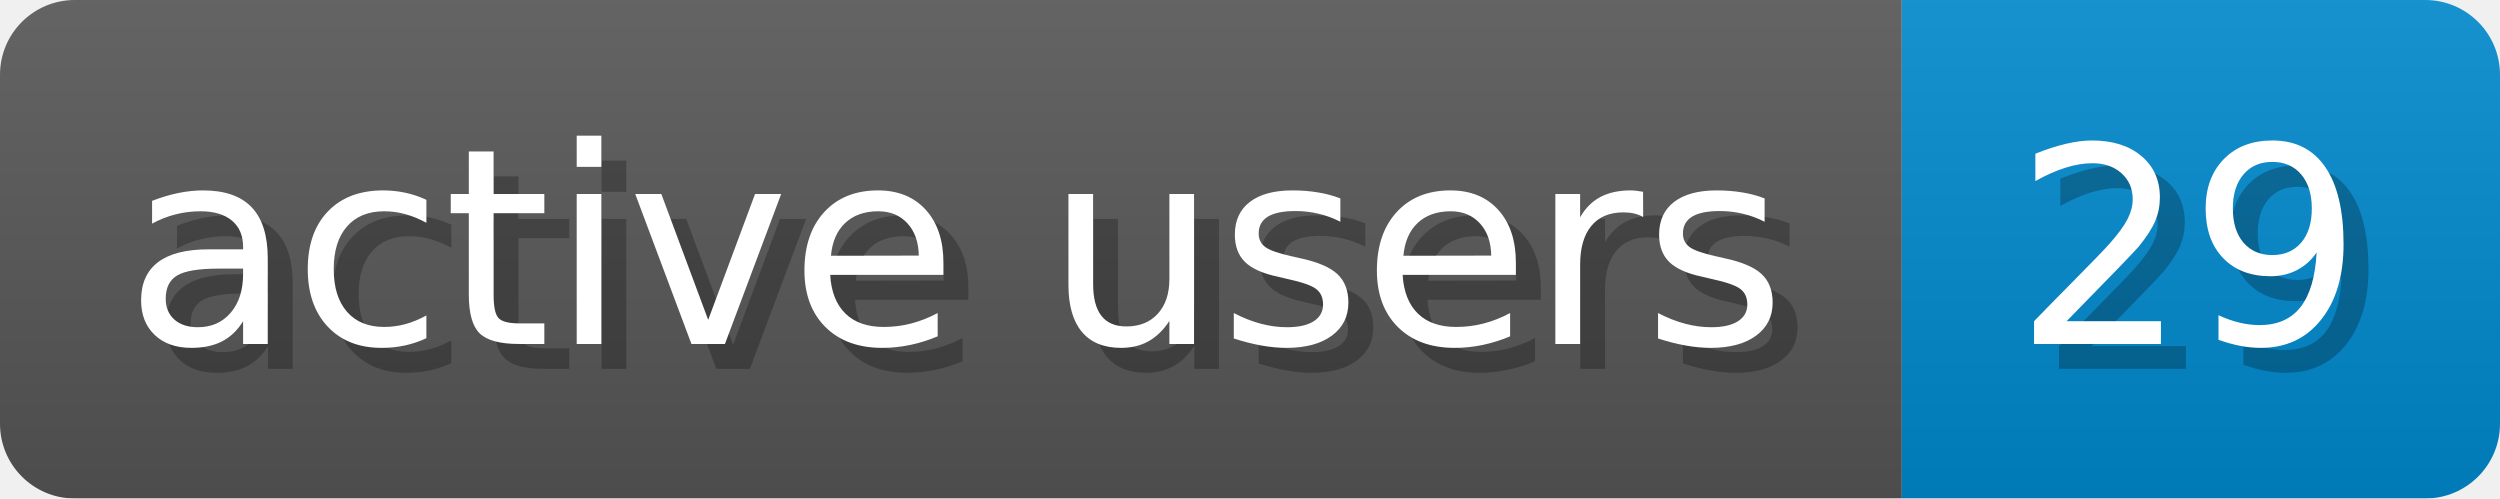
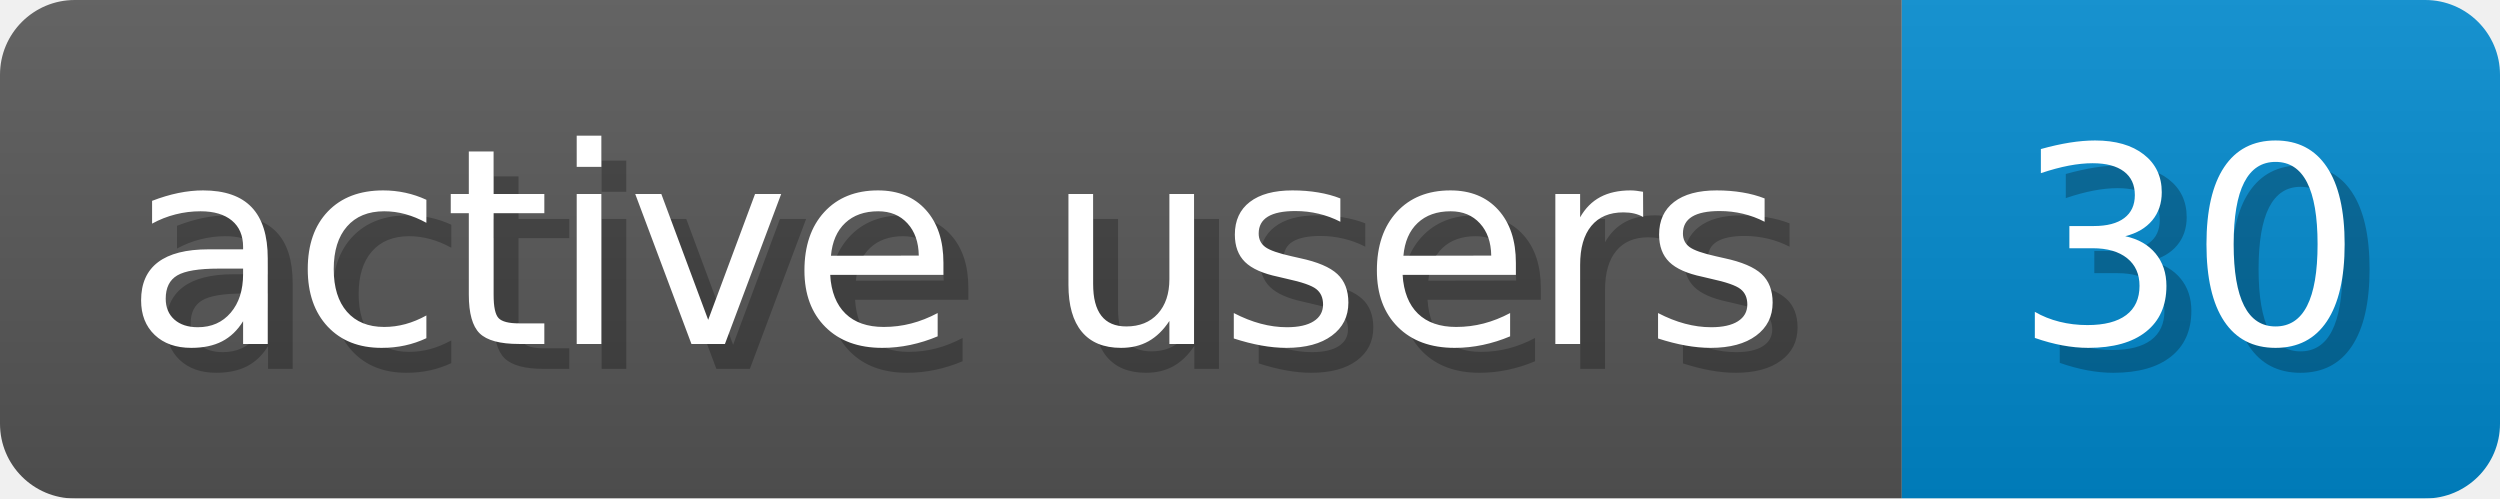
- <svg xmlns="http://www.w3.org/2000/svg" width="100.3" height="20" viewBox="0 0 1003 200" role="img" aria-label="active users: 29">
+ <svg xmlns="http://www.w3.org/2000/svg" width="100.3" height="20" viewBox="0 0 1003 200" role="img" aria-label="active users: 30">
  <linearGradient id="a" x2="0" y2="100%">
    <stop offset="0" stop-opacity=".1" stop-color="#EEE" />
    <stop offset="1" stop-opacity=".1" />
  </linearGradient>
  <mask id="m">
    <rect width="1003" height="200" rx="30" fill="#FFF" />
  </mask>
  <g mask="url(#m)">
    <rect width="763" height="200" fill="#555" />
    <rect width="240" height="200" fill="#08C" x="763" />
    <rect width="1003" height="200" fill="url(#a)" />
  </g>
  <g aria-hidden="true" fill="#fff" text-anchor="start" font-family="Verdana,DejaVu Sans,sans-serif" font-size="110">
    <text x="60" y="148" textLength="663" fill="#000" opacity="0.25">active users</text>
    <text x="50" y="138" textLength="663">active users</text>
-     <text x="818" y="148" textLength="140" fill="#000" opacity="0.25">29</text>
-     <text x="808" y="138" textLength="140">29</text>
+     <text x="818" y="148" textLength="140" fill="#000" opacity="0.25">30</text>
+     <text x="808" y="138" textLength="140">30</text>
  </g>
</svg>
